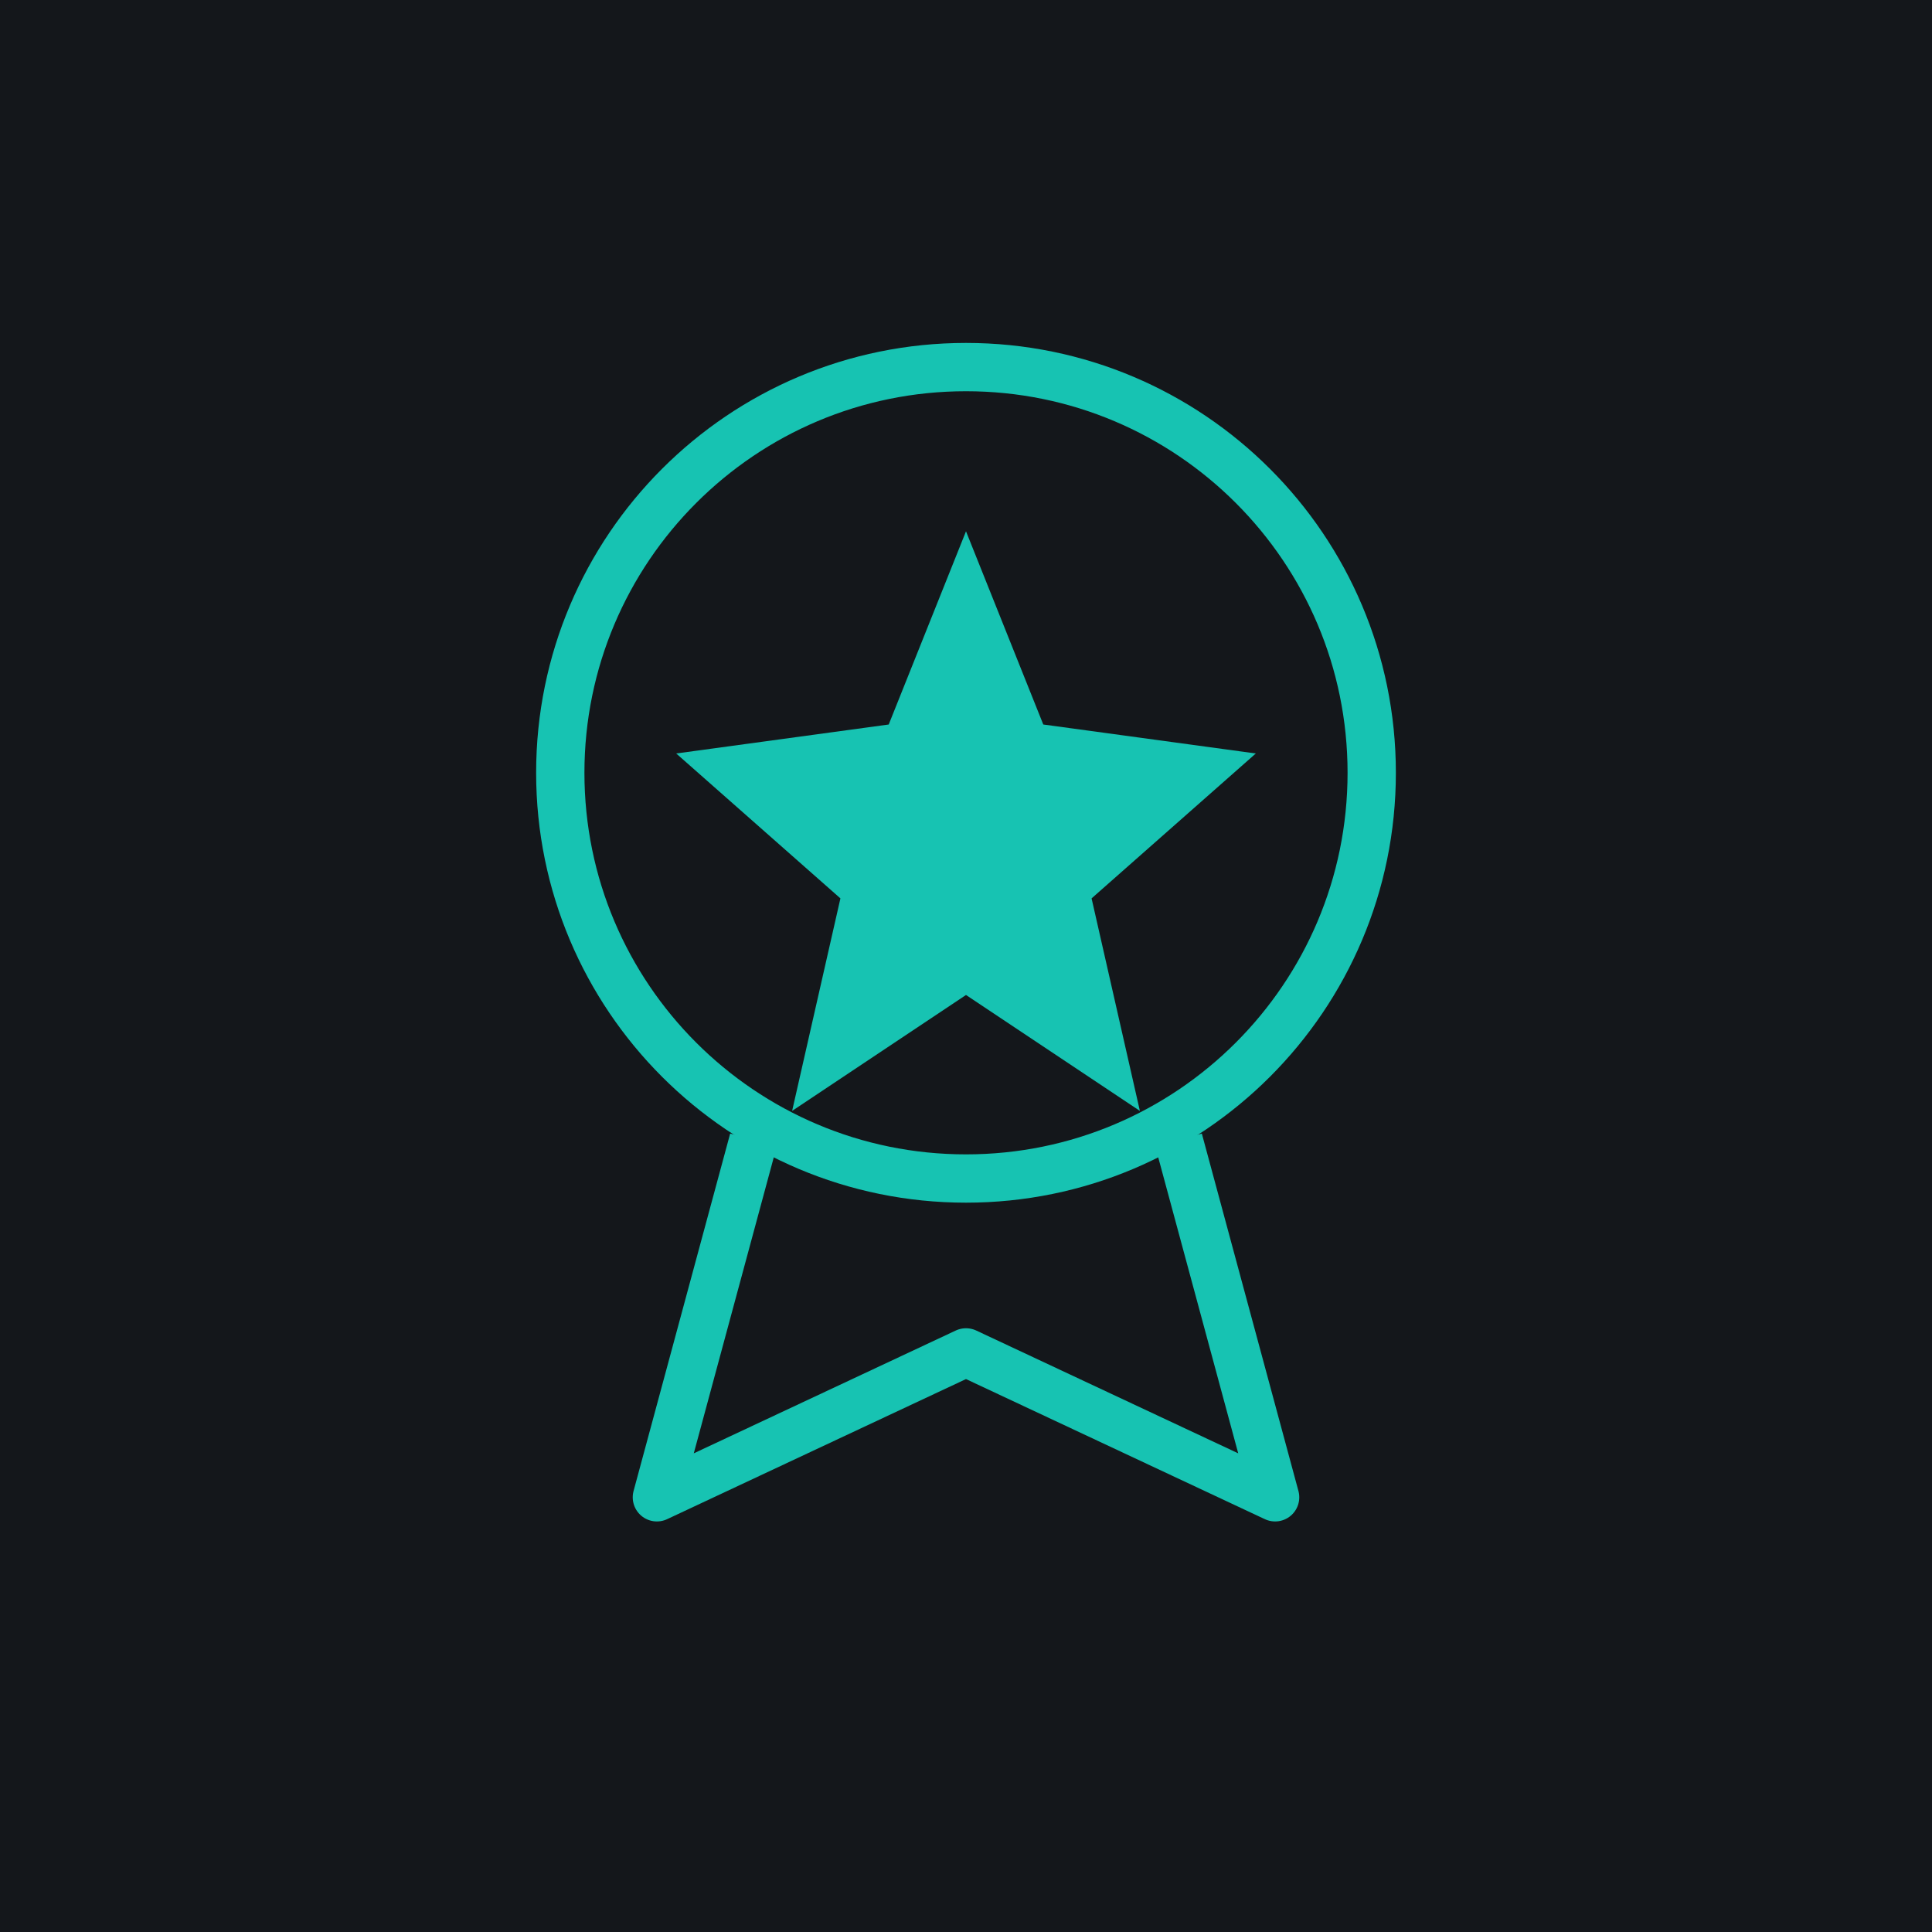
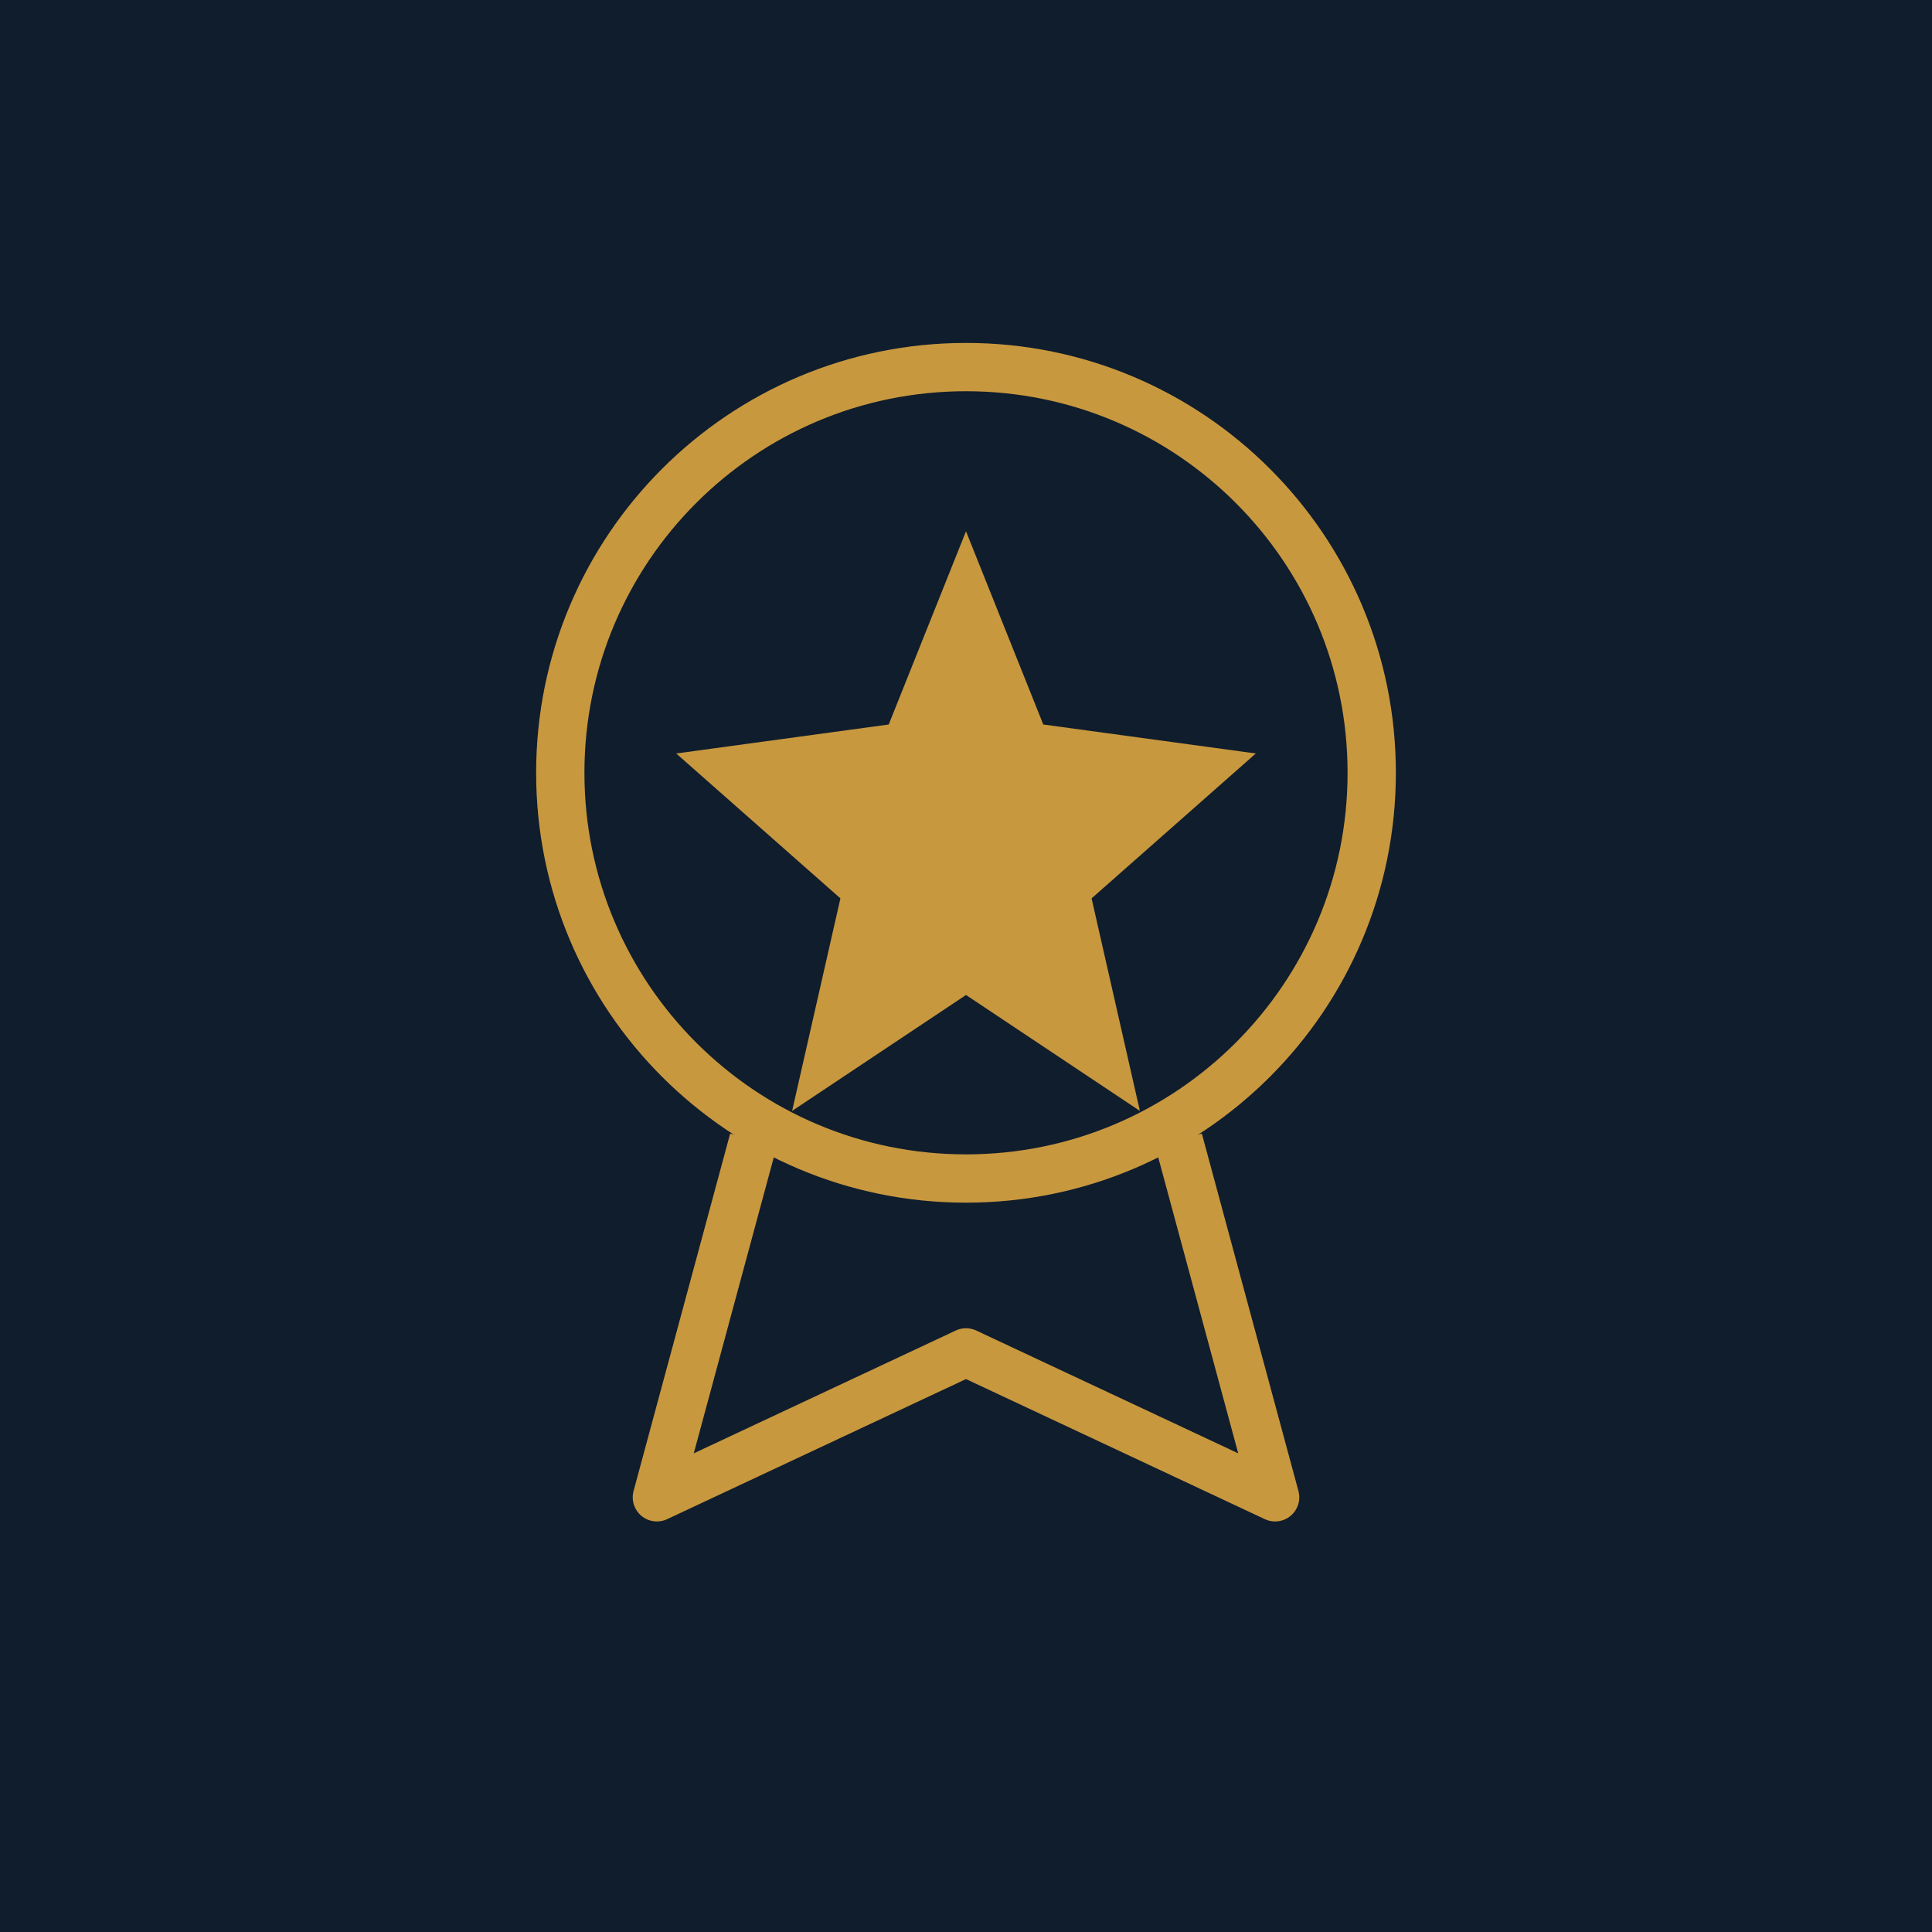
<svg xmlns="http://www.w3.org/2000/svg" viewBox="0 0 200 200">
-   <rect width="200" height="200" fill="#14171b" />
-   <circle cx="100" cy="80" r="42" fill="none" stroke="#17c3b2" stroke-width="5" />
-   <path d="M100 55 108 75 130 78 113 93 118 115 100 103 82 115 87 93 70 78 92 75Z" fill="#17c3b2" />
-   <path d="M78 118 68 155 100 140 132 155 122 118" fill="none" stroke="#17c3b2" stroke-width="5" stroke-linejoin="round" />
+   <rect width="200" height="200" fill="#101d2c" />
+   <circle cx="100" cy="80" r="42" fill="none" stroke="#c8983f" stroke-width="5" />
+   <path d="M100 55 108 75 130 78 113 93 118 115 100 103 82 115 87 93 70 78 92 75Z" fill="#c8983f" />
+   <path d="M78 118 68 155 100 140 132 155 122 118" fill="none" stroke="#c8983f" stroke-width="5" stroke-linejoin="round" />
</svg>
